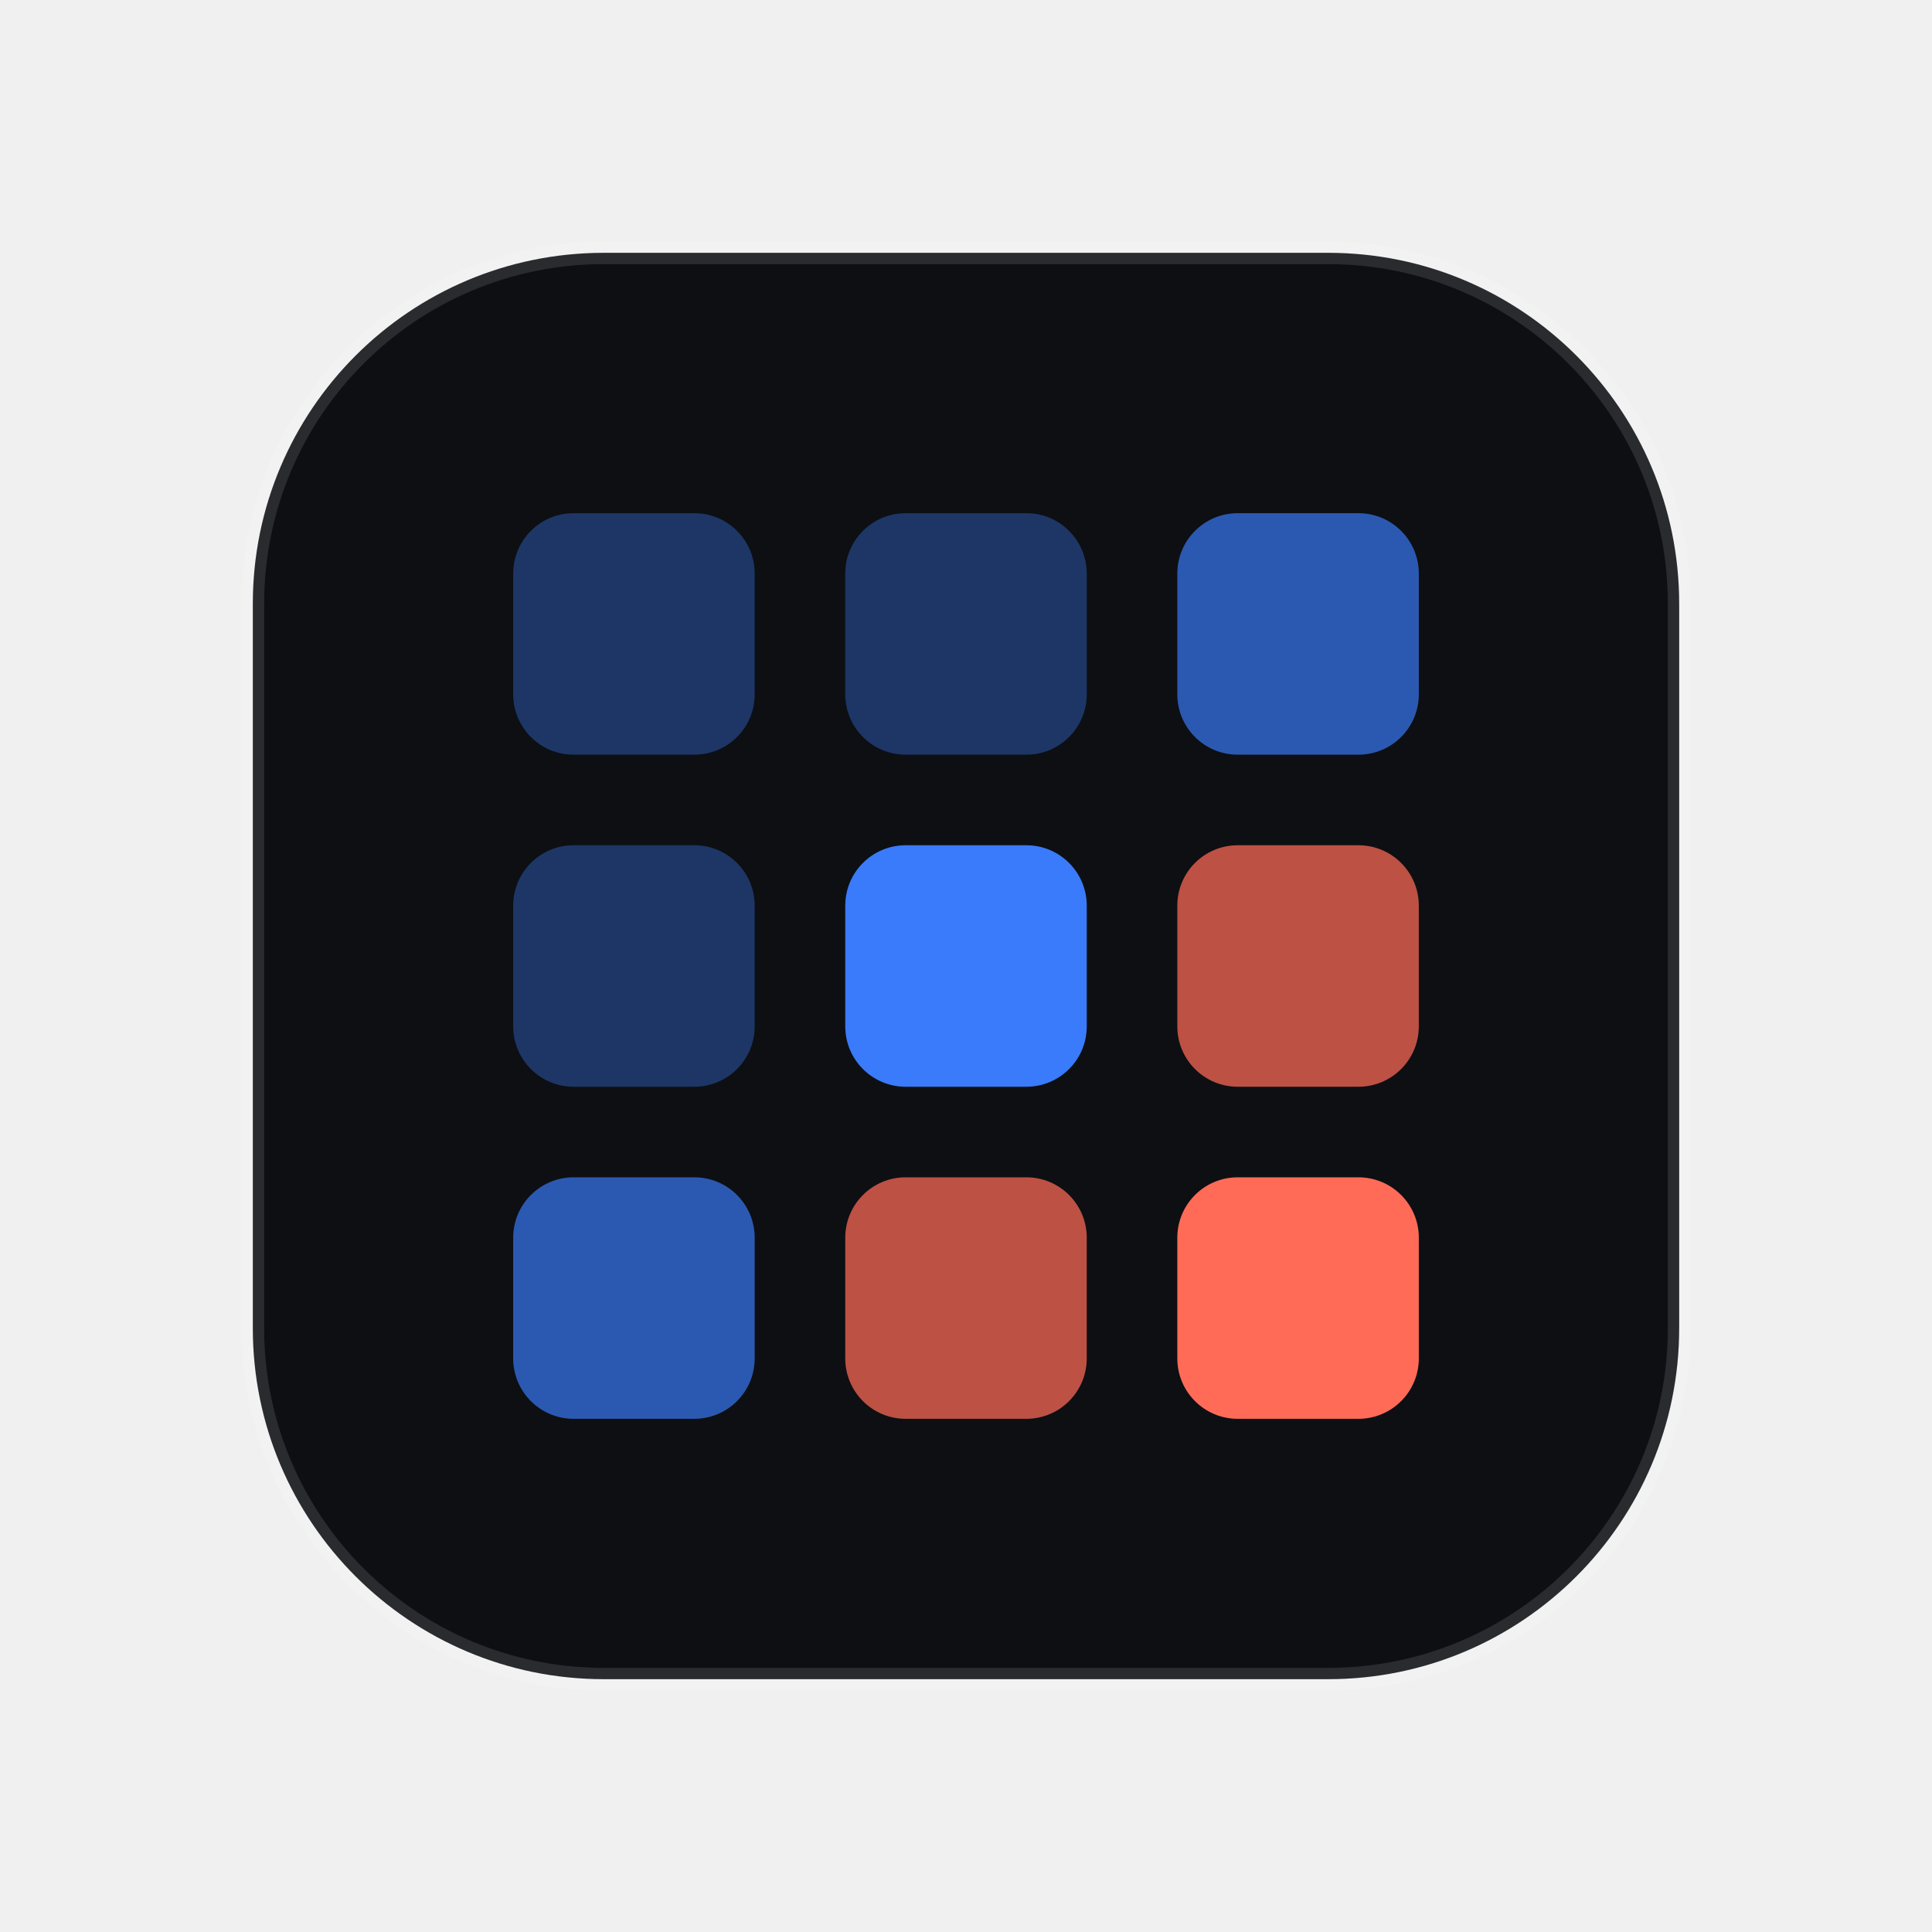
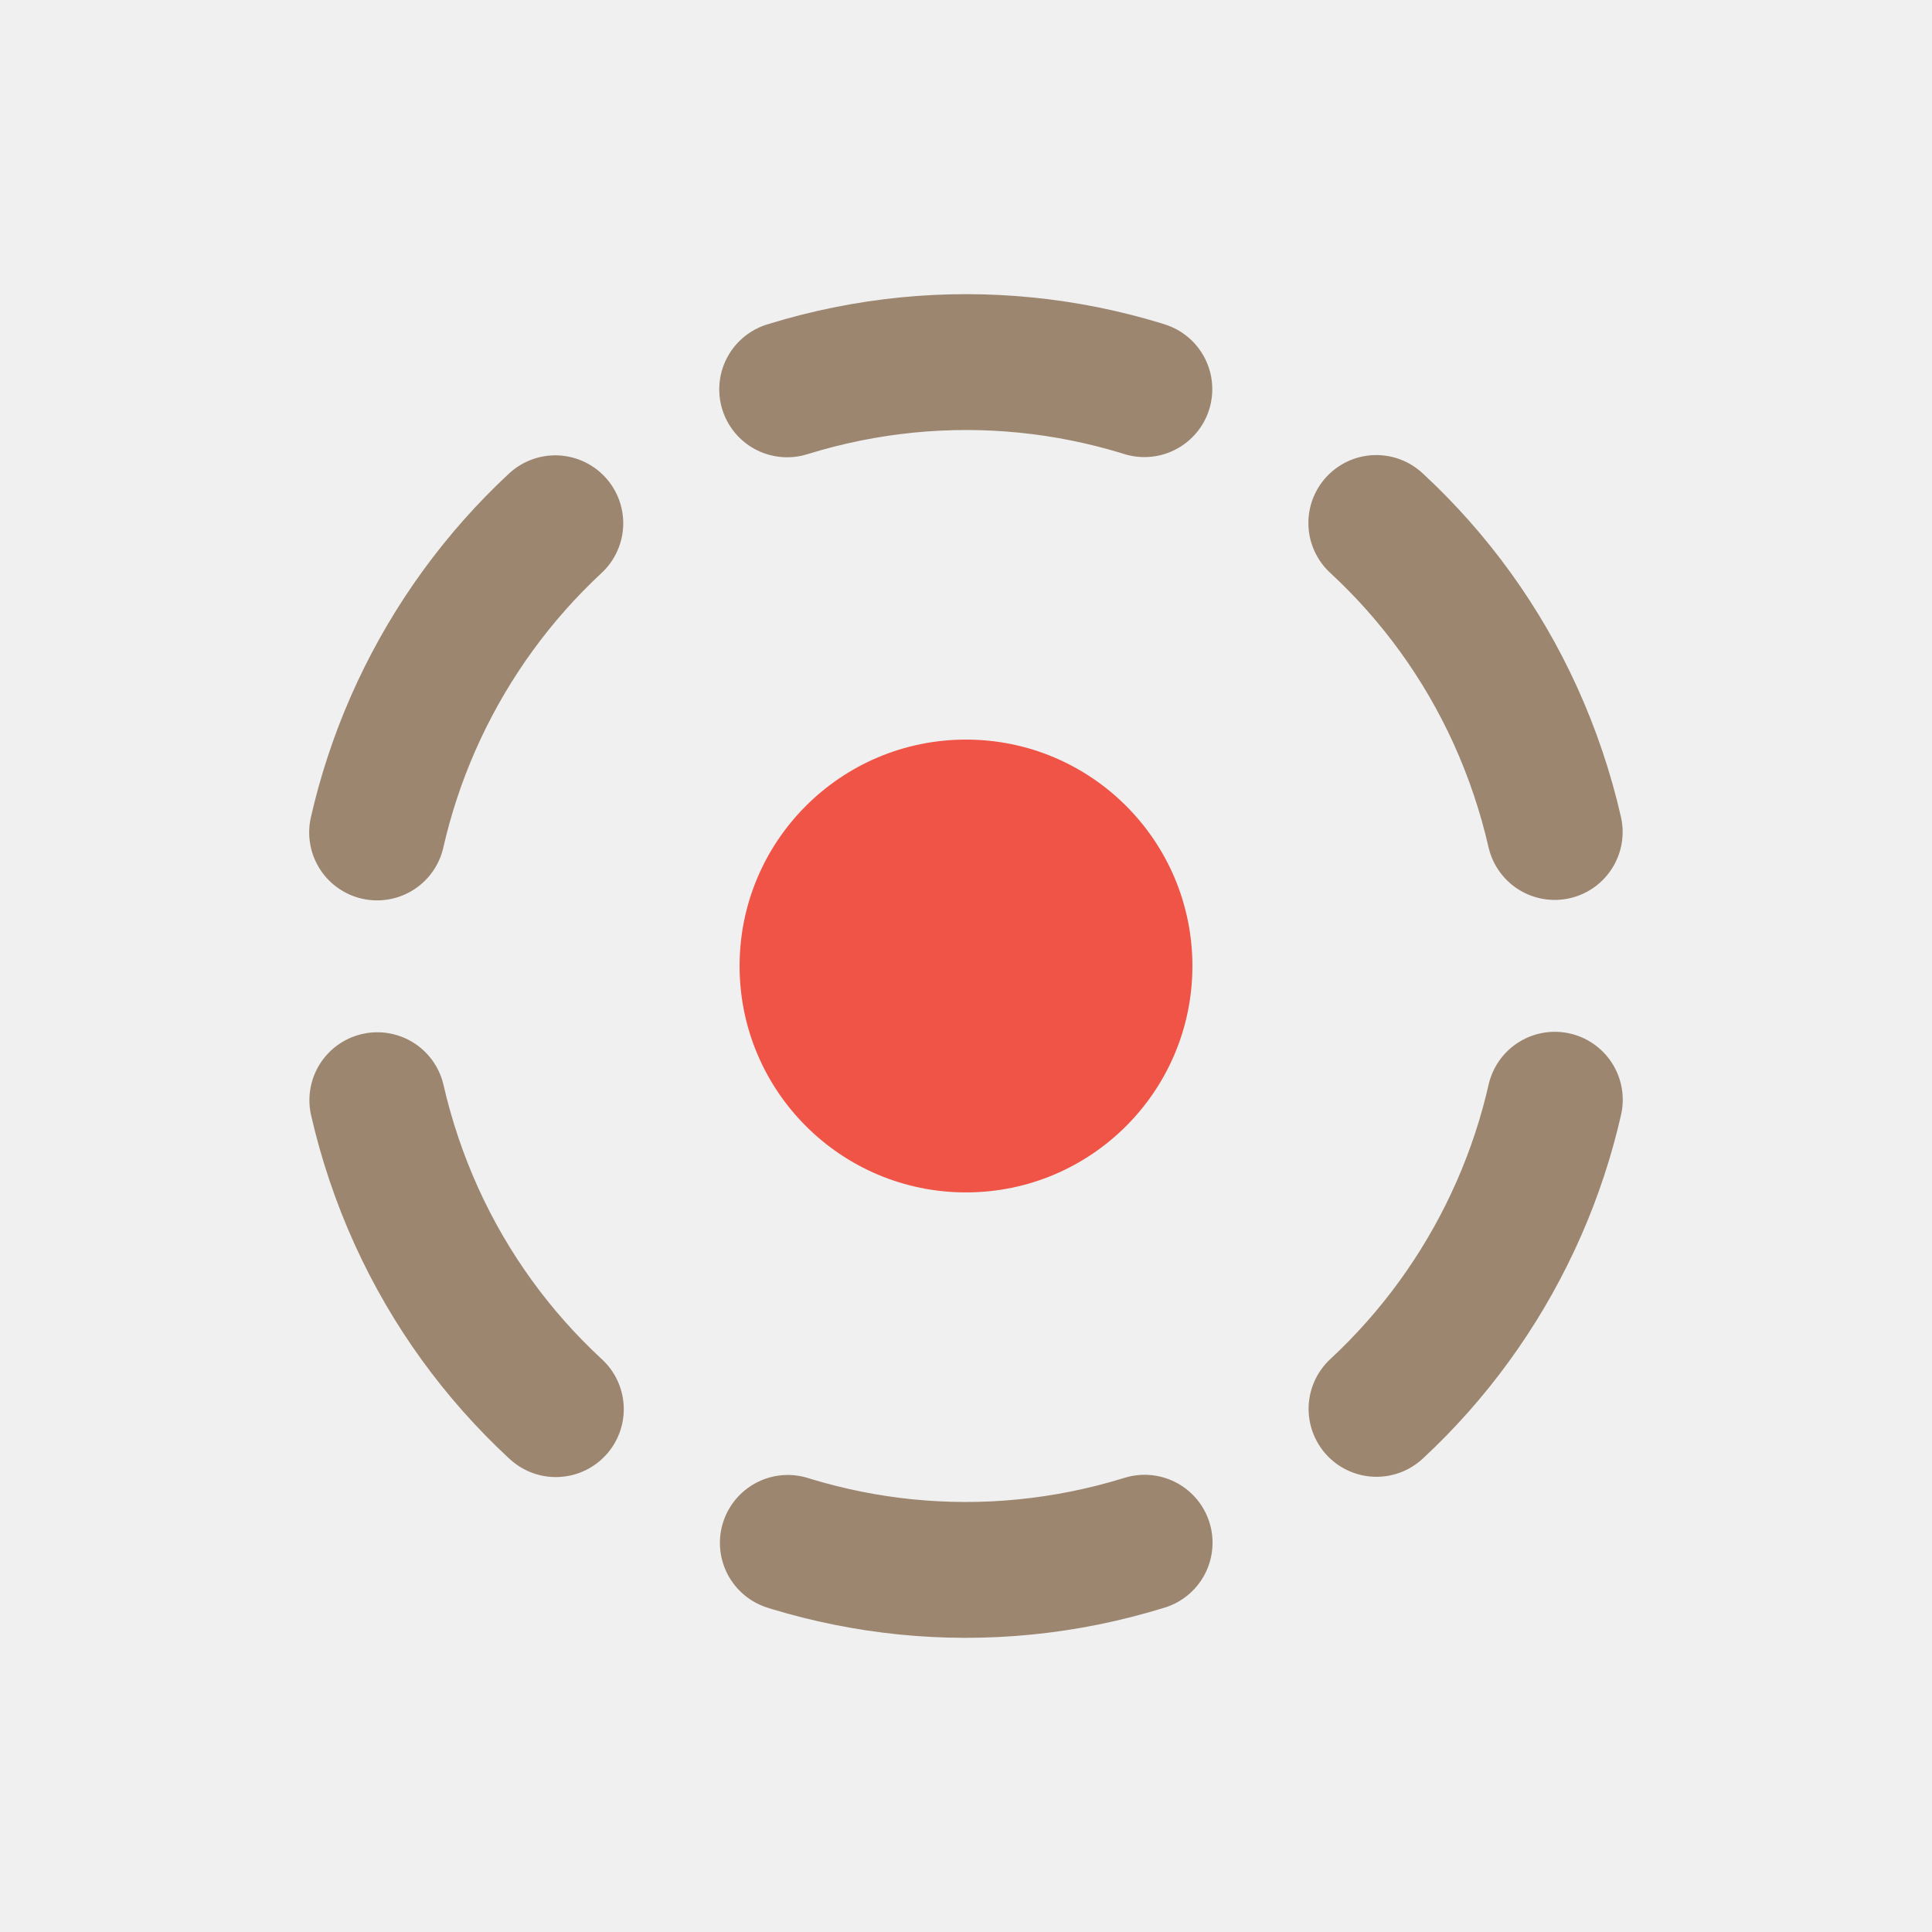
<svg xmlns="http://www.w3.org/2000/svg" viewBox="0 0 128 128" width="128" height="128">
-   <rect x="16.75" y="16.75" width="94.5" height="94.5" rx="23.25" fill="#0D0F13" stroke="#FFFFFF" stroke-opacity="0.12" stroke-width="1.5" />
-   <g>
-     <rect x="34" y="34" width="16" height="16" rx="4" fill="#397BFA" opacity="0.36" />
-     <rect x="56" y="34" width="16" height="16" rx="4" fill="#397BFA" opacity="0.36" />
-     <rect x="78" y="34" width="16" height="16" rx="4" fill="#397BFA" opacity="0.68" />
-     <rect x="34" y="56" width="16" height="16" rx="4" fill="#397BFA" opacity="0.36" />
-     <rect x="56" y="56" width="16" height="16" rx="4" fill="#397BFA" />
-     <rect x="78" y="56" width="16" height="16" rx="4" fill="#FF6B57" opacity="0.72" />
-     <rect x="34" y="78" width="16" height="16" rx="4" fill="#397BFA" opacity="0.68" />
-     <rect x="56" y="78" width="16" height="16" rx="4" fill="#FF6B57" opacity="0.72" />
-     <rect x="78" y="78" width="16" height="16" rx="4" fill="#FF6B57" />
-   </g>
+   <circle cx="64" cy="64" r="40" fill="none" stroke="#9C8670" stroke-width="9" stroke-linecap="round" stroke-dasharray="24 17.888" transform="rotate(-107.19 64 64)" />
+   <circle cx="64" cy="64" r="15" fill="#EF5446" />
</svg>
